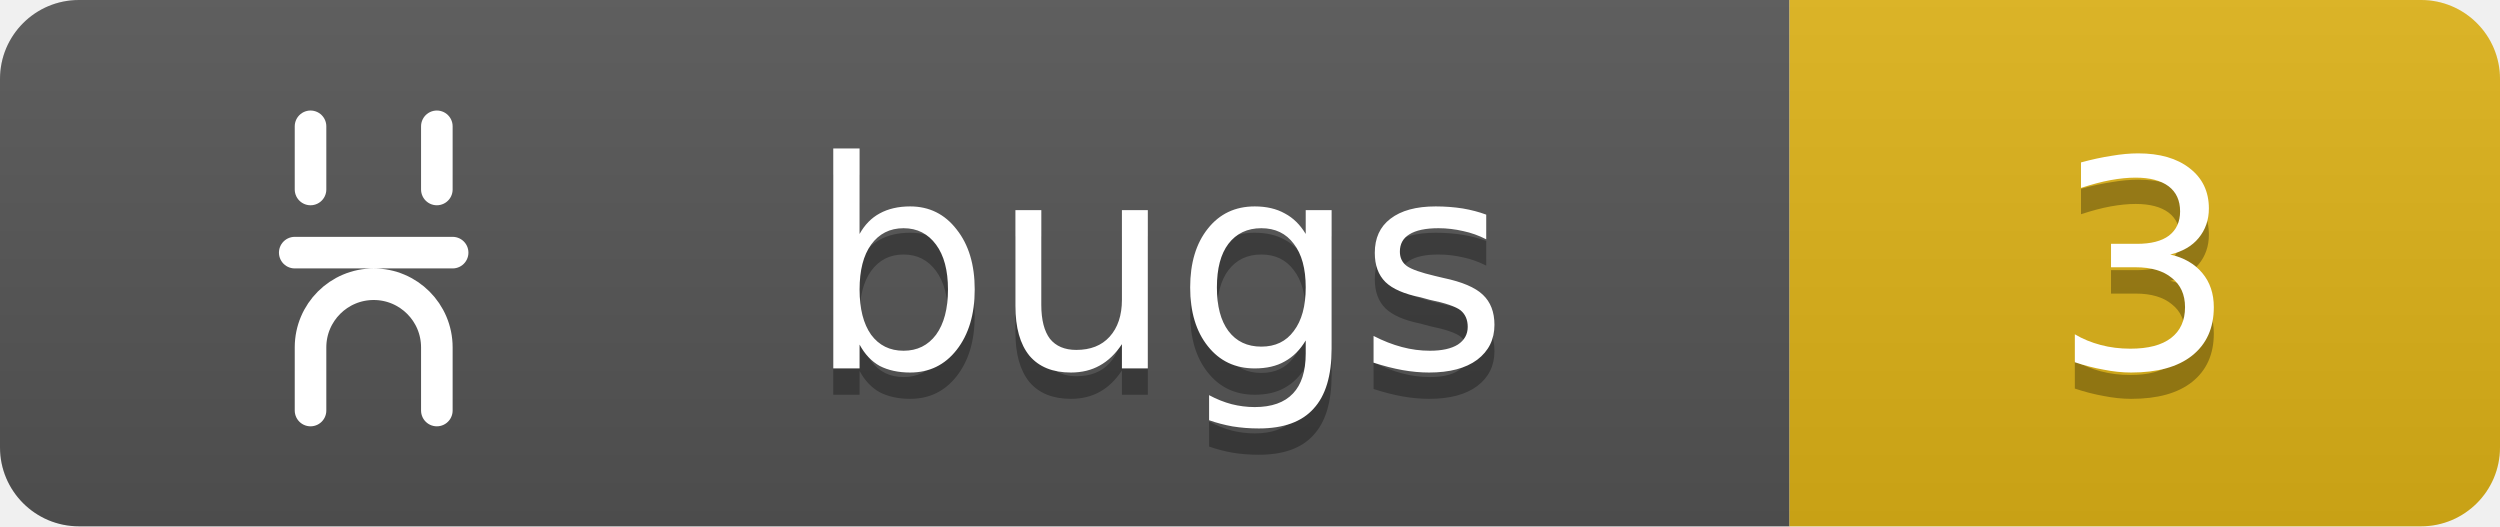
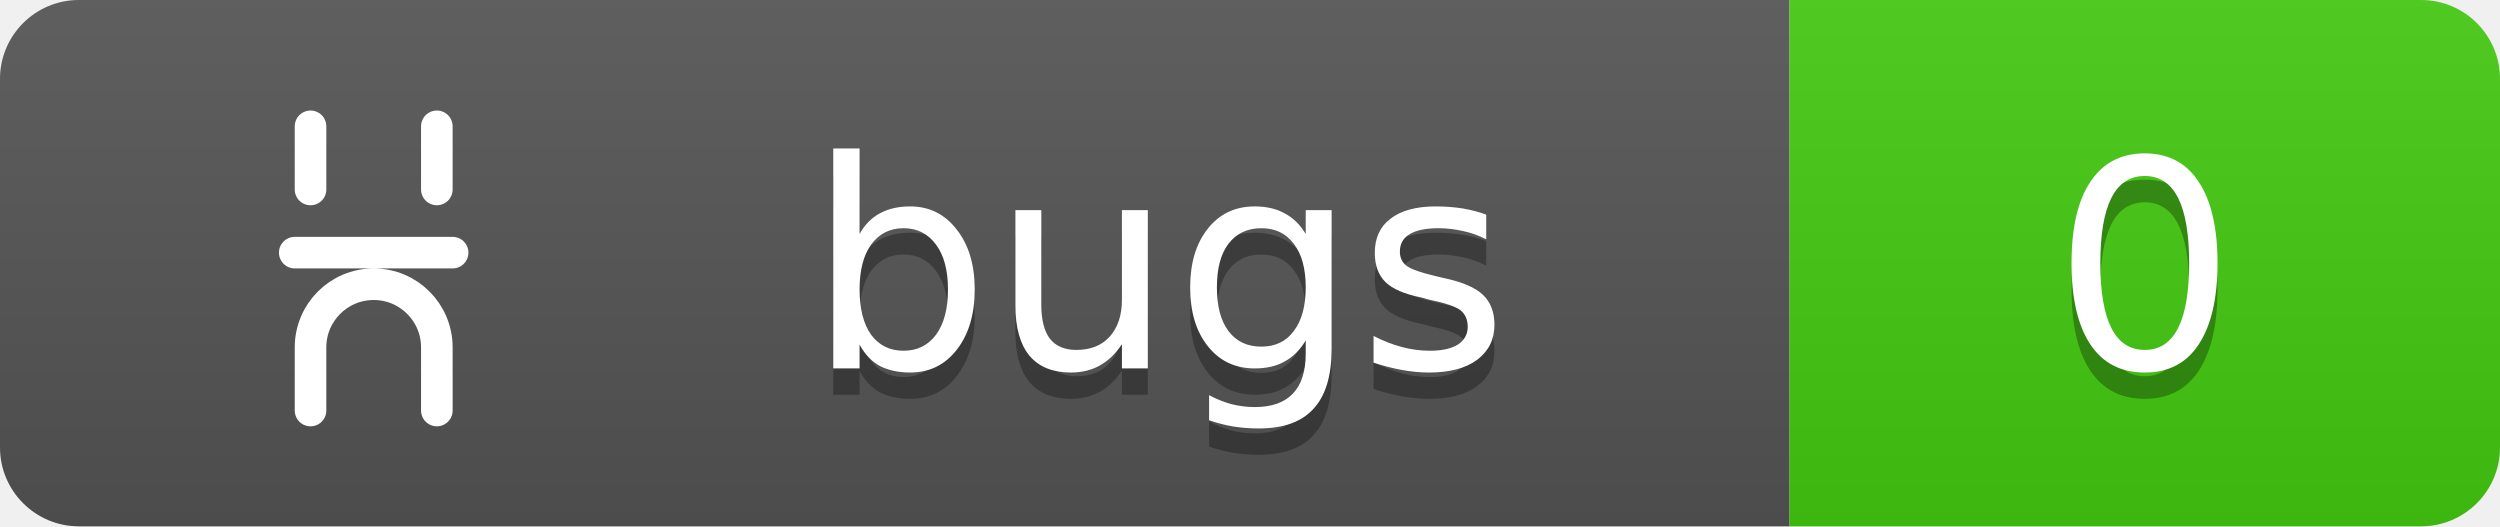
<svg xmlns="http://www.w3.org/2000/svg" width="95" height="20">
  <linearGradient id="b" x2="0" y2="100%">
    <stop offset="0" stop-color="#bbb" stop-opacity=".1" />
    <stop offset="1" stop-opacity=".1" />
  </linearGradient>
  <clipPath id="a">
    <rect width="95" height="20" rx="3" fill="#fff" />
  </clipPath>
  <g clip-path="url(#a)">
    <path fill="#555" d="M0 0h68v20H0z" />
-     <path fill="#dfb317" d="M68 0h27v20H68z" />
+     <path fill="#4c1" d="M68 0h27v20H68z" />
    <path fill="url(#b)" d="M0 0h95v20H0z" />
  </g>
  <g fill="#fff" text-anchor="middle" font-family="Verdana,Geneva,DejaVu Sans,sans-serif" text-rendering="geometricPrecision" font-size="11">
    <g transform="translate(7, 3) scale(0.6)">
      <path d="M8 7V3M16 7V3M7 11H17M8 21v-4a4 4 0 1 1 8 0v4" stroke="#fff" stroke-width="2" stroke-linecap="round" stroke-linejoin="round" fill="none" />
    </g>
    <text x="44.0" y="15" fill="#010101" fill-opacity=".3">bugs</text>
    <text x="44.0" y="14">bugs</text>
-     <text x="81.5" y="15" fill="#010101" fill-opacity=".3">3</text>
-     <text x="81.5" y="14">3</text>
+     <text x="81.5" y="15" fill="#010101" fill-opacity=".3">0</text>
+     <text x="81.5" y="14">0</text>
  </g>
</svg>
